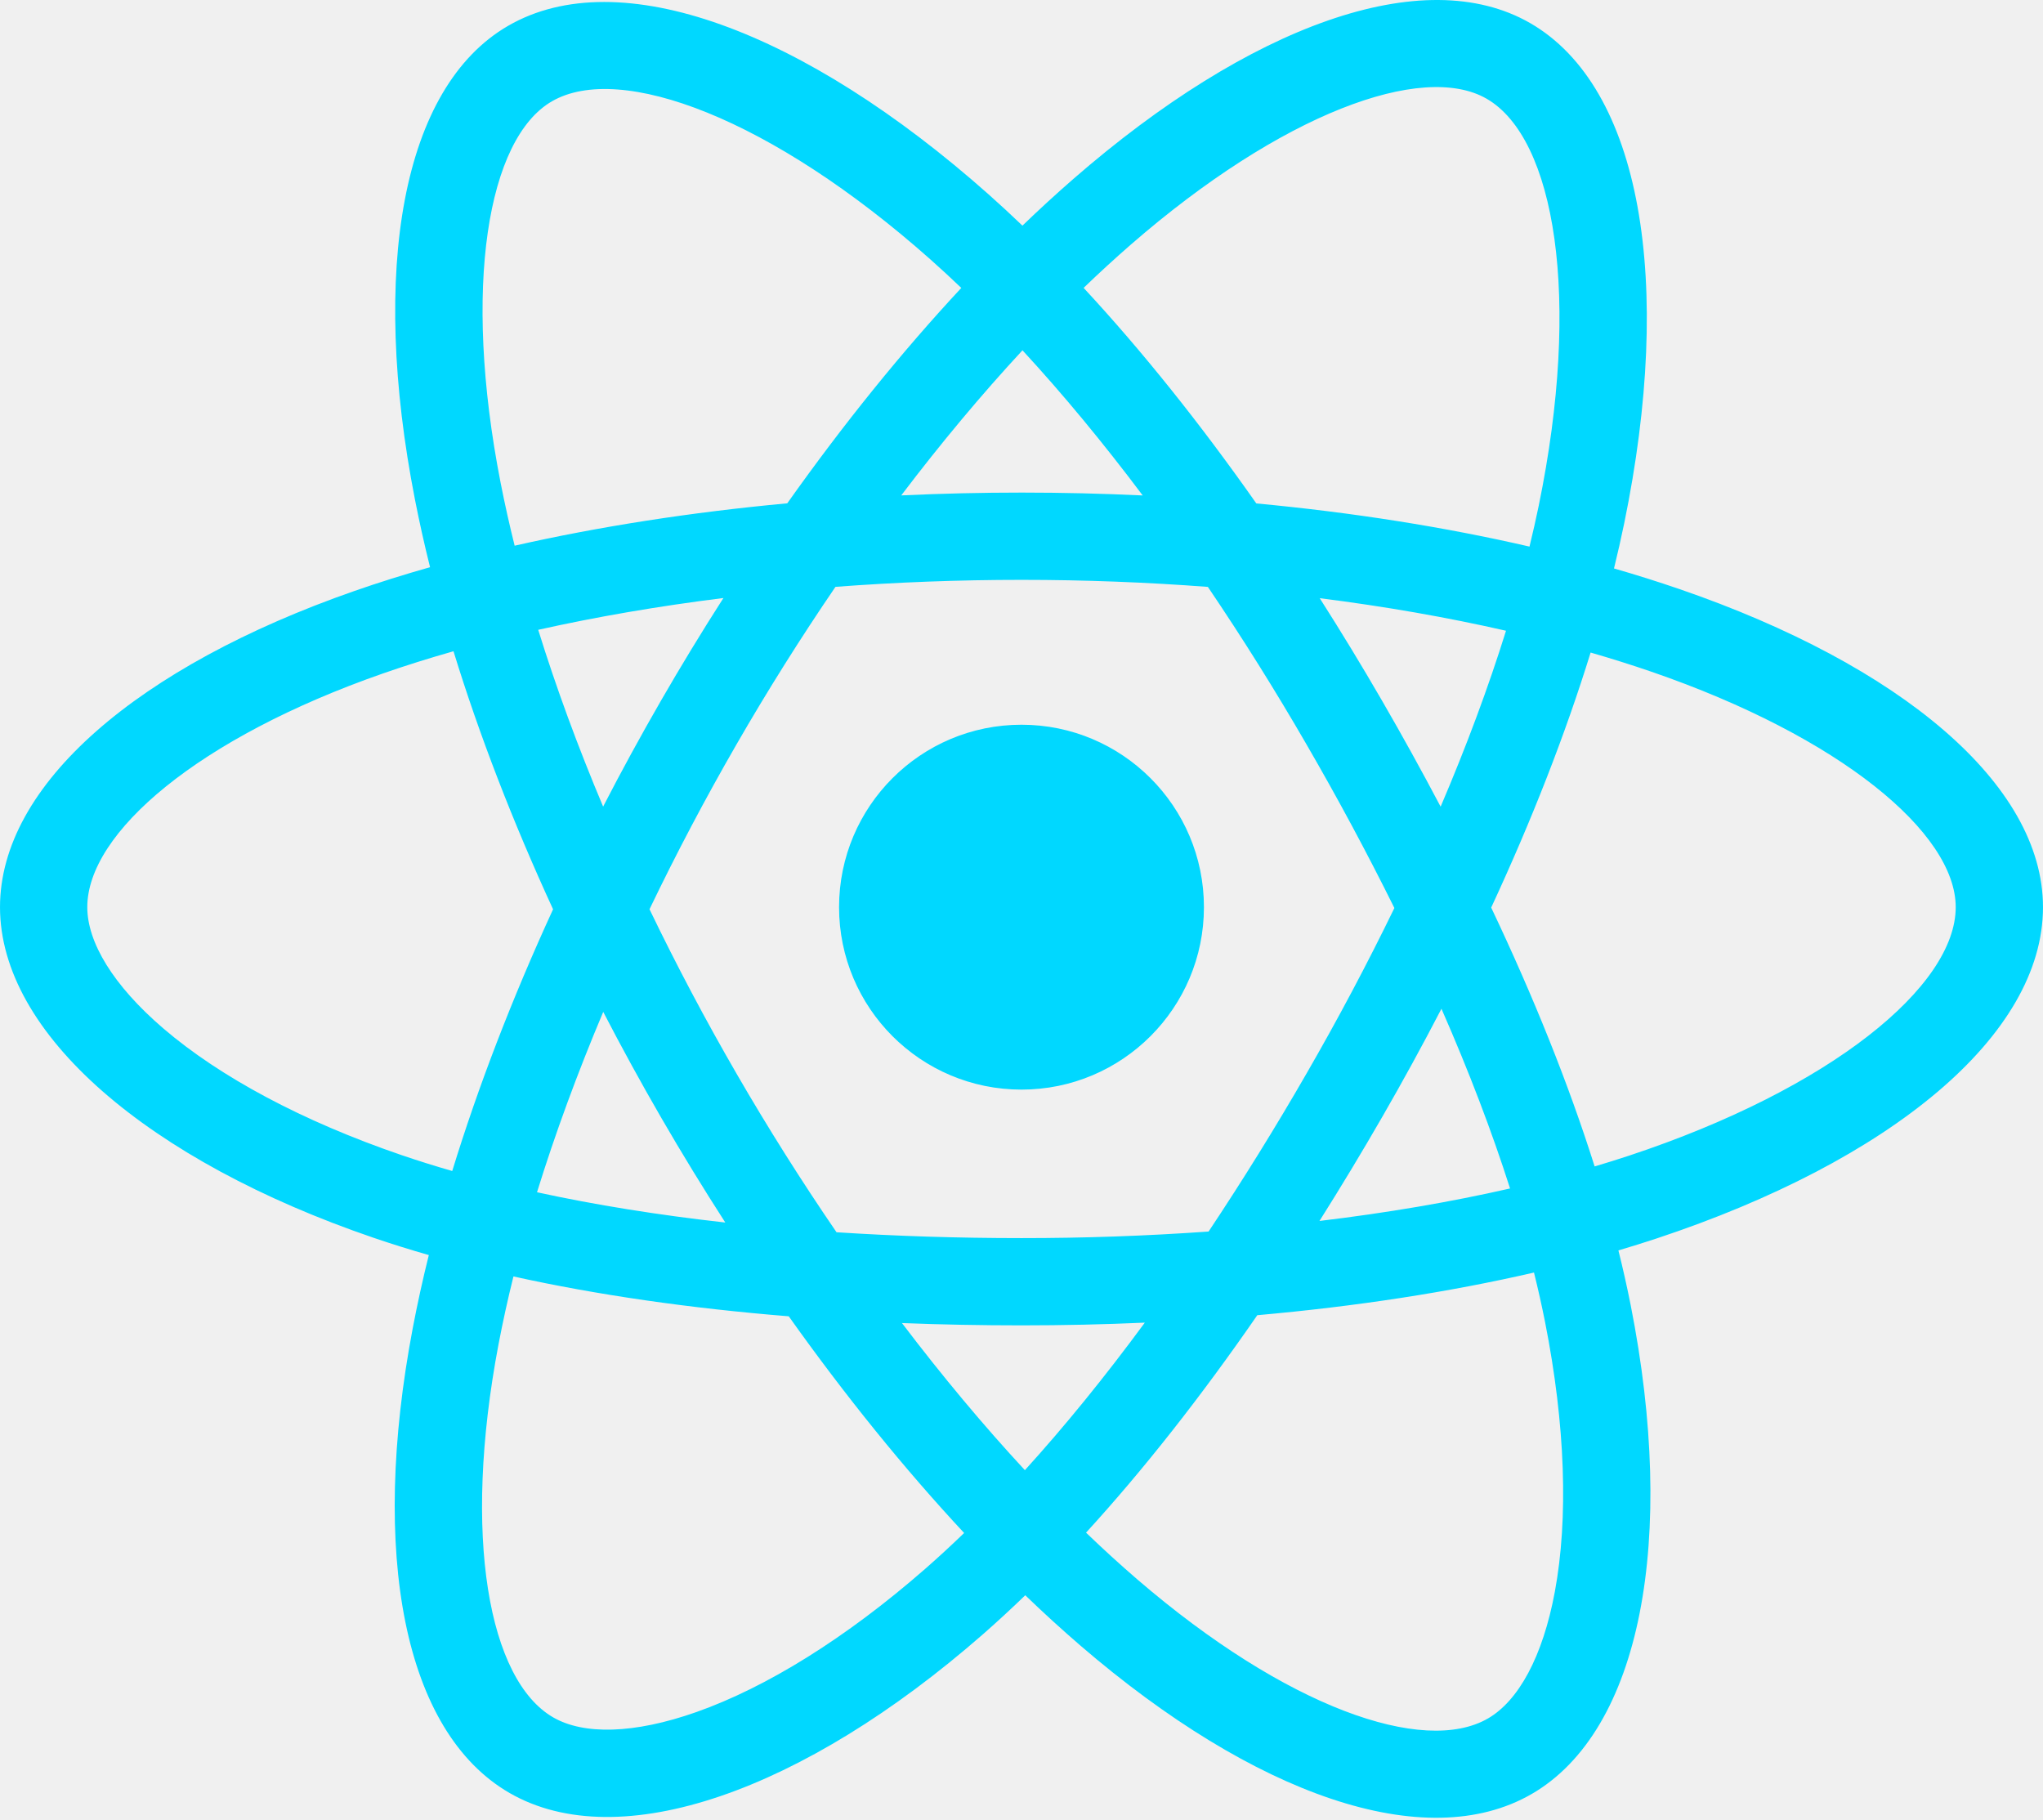
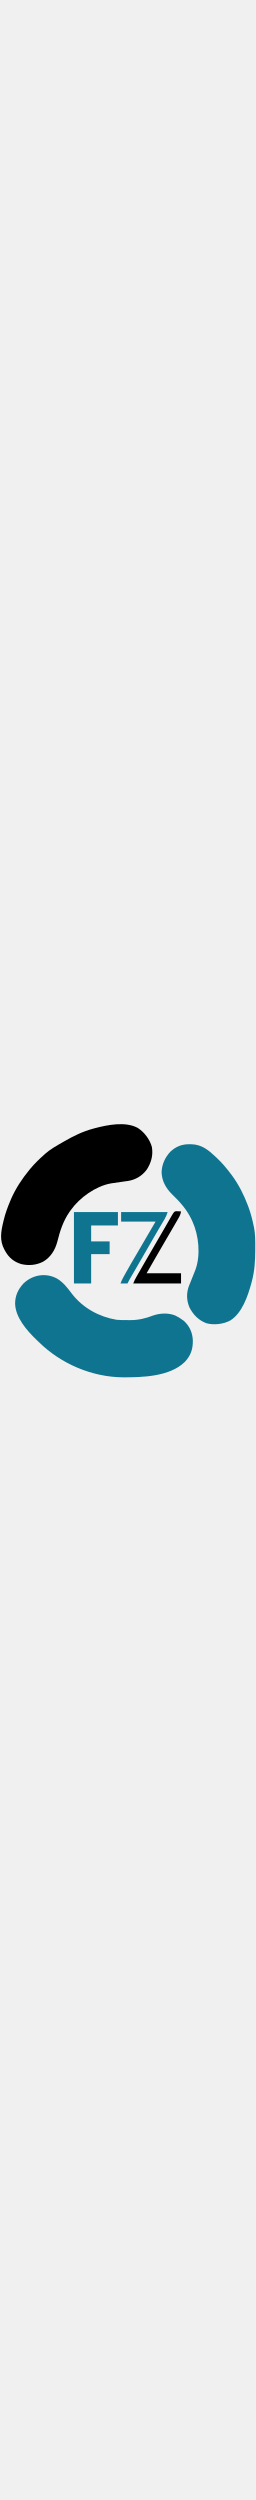
- <svg xmlns="http://www.w3.org/2000/svg" aria-hidden="true" role="img" class="iconify iconify--logos" width="35.93" height="32" preserveAspectRatio="xMidYMid meet" viewBox="0 0 256 228">
-   <path fill="#00D8FF" d="M210.483 73.824a171.49 171.49 0 0 0-8.24-2.597c.465-1.9.893-3.777 1.273-5.621c6.238-30.281 2.16-54.676-11.769-62.708c-13.355-7.7-35.196.329-57.254 19.526a171.23 171.23 0 0 0-6.375 5.848a155.866 155.866 0 0 0-4.241-3.917C100.759 3.829 77.587-4.822 63.673 3.233C50.33 10.957 46.379 33.89 51.995 62.588a170.974 170.974 0 0 0 1.892 8.48c-3.28.932-6.445 1.924-9.474 2.98C17.309 83.498 0 98.307 0 113.668c0 15.865 18.582 31.778 46.812 41.427a145.52 145.52 0 0 0 6.921 2.165a167.467 167.467 0 0 0-2.01 9.138c-5.354 28.2-1.173 50.591 12.134 58.266c13.744 7.926 36.812-.22 59.273-19.855a145.567 145.567 0 0 0 5.342-4.923a168.064 168.064 0 0 0 6.92 6.314c21.758 18.722 43.246 26.282 56.54 18.586c13.731-7.949 18.194-32.003 12.4-61.268a145.016 145.016 0 0 0-1.535-6.842c1.62-.48 3.21-.974 4.76-1.488c29.348-9.723 48.443-25.443 48.443-41.52c0-15.417-17.868-30.326-45.517-39.844Zm-6.365 70.984c-1.4.463-2.836.91-4.3 1.345c-3.24-10.257-7.612-21.163-12.963-32.432c5.106-11 9.31-21.767 12.459-31.957c2.619.758 5.16 1.557 7.61 2.4c23.69 8.156 38.14 20.213 38.14 29.504c0 9.896-15.606 22.743-40.946 31.14Zm-10.514 20.834c2.562 12.94 2.927 24.64 1.23 33.787c-1.524 8.219-4.59 13.698-8.382 15.893c-8.067 4.67-25.32-1.4-43.927-17.412a156.726 156.726 0 0 1-6.437-5.87c7.214-7.889 14.423-17.06 21.459-27.246c12.376-1.098 24.068-2.894 34.671-5.345a134.17 134.17 0 0 1 1.386 6.193ZM87.276 214.515c-7.882 2.783-14.16 2.863-17.955.675c-8.075-4.657-11.432-22.636-6.853-46.752a156.923 156.923 0 0 1 1.869-8.499c10.486 2.32 22.093 3.988 34.498 4.994c7.084 9.967 14.501 19.128 21.976 27.15a134.668 134.668 0 0 1-4.877 4.492c-9.933 8.682-19.886 14.842-28.658 17.94ZM50.35 144.747c-12.483-4.267-22.792-9.812-29.858-15.863c-6.35-5.437-9.555-10.836-9.555-15.216c0-9.322 13.897-21.212 37.076-29.293c2.813-.98 5.757-1.905 8.812-2.773c3.204 10.42 7.406 21.315 12.477 32.332c-5.137 11.18-9.399 22.249-12.634 32.792a134.718 134.718 0 0 1-6.318-1.979Zm12.378-84.26c-4.811-24.587-1.616-43.134 6.425-47.789c8.564-4.958 27.502 2.111 47.463 19.835a144.318 144.318 0 0 1 3.841 3.545c-7.438 7.987-14.787 17.08-21.808 26.988c-12.04 1.116-23.565 2.908-34.161 5.309a160.342 160.342 0 0 1-1.76-7.887Zm110.427 27.268a347.8 347.8 0 0 0-7.785-12.803c8.168 1.033 15.994 2.404 23.343 4.08c-2.206 7.072-4.956 14.465-8.193 22.045a381.151 381.151 0 0 0-7.365-13.322Zm-45.032-43.861c5.044 5.465 10.096 11.566 15.065 18.186a322.04 322.04 0 0 0-30.257-.006c4.974-6.559 10.069-12.652 15.192-18.18ZM82.802 87.83a323.167 323.167 0 0 0-7.227 13.238c-3.184-7.553-5.909-14.98-8.134-22.152c7.304-1.634 15.093-2.97 23.209-3.984a321.524 321.524 0 0 0-7.848 12.897Zm8.081 65.352c-8.385-.936-16.291-2.203-23.593-3.793c2.26-7.3 5.045-14.885 8.298-22.6a321.187 321.187 0 0 0 7.257 13.246c2.594 4.48 5.28 8.868 8.038 13.147Zm37.542 31.03c-5.184-5.592-10.354-11.779-15.403-18.433c4.902.192 9.899.29 14.978.29c5.218 0 10.376-.117 15.453-.343c-4.985 6.774-10.018 12.97-15.028 18.486Zm52.198-57.817c3.422 7.8 6.306 15.345 8.596 22.52c-7.422 1.694-15.436 3.058-23.88 4.071a382.417 382.417 0 0 0 7.859-13.026a347.403 347.403 0 0 0 7.425-13.565Zm-16.898 8.101a358.557 358.557 0 0 1-12.281 19.815a329.4 329.4 0 0 1-23.444.823c-7.967 0-15.716-.248-23.178-.732a310.202 310.202 0 0 1-12.513-19.846h.001a307.41 307.41 0 0 1-10.923-20.627a310.278 310.278 0 0 1 10.89-20.637l-.001.001a307.318 307.318 0 0 1 12.413-19.761c7.613-.576 15.42-.876 23.31-.876H128c7.926 0 15.743.303 23.354.883a329.357 329.357 0 0 1 12.335 19.695a358.489 358.489 0 0 1 11.036 20.54a329.472 329.472 0 0 1-11 20.722Zm22.56-122.124c8.572 4.944 11.906 24.881 6.52 51.026c-.344 1.668-.73 3.367-1.15 5.09c-10.622-2.452-22.155-4.275-34.23-5.408c-7.034-10.017-14.323-19.124-21.64-27.008a160.789 160.789 0 0 1 5.888-5.4c18.9-16.447 36.564-22.941 44.612-18.3ZM128 90.808c12.625 0 22.86 10.235 22.86 22.86s-10.235 22.86-22.86 22.86s-22.86-10.235-22.86-22.86s10.235-22.86 22.86-22.86Z" />
+ <svg xmlns="http://www.w3.org/2000/svg" width="41" height="401" viewBox="0 0 401 401" fill="none">
+   <g clip-path="url(#clip0_1_252)">
+     <path d="M89.713 245.46C99.371 251.365 105.873 259.956 112.59 268.84C129.684 291.254 155.255 305.343 183 310C187.886 310.373 192.73 310.475 197.628 310.446C199.801 310.438 201.97 310.466 204.143 310.498C216.958 310.562 228.297 307.897 240.25 303.25C251.253 299.501 263.96 298.884 274.875 303.25C276.61 304.116 278.323 305.026 280 306C280.62 306.357 281.24 306.714 281.879 307.082C283.304 307.978 284.657 308.985 286 310C286.804 310.536 287.609 311.072 288.438 311.625C297.436 319.965 302.015 330.165 302.521 342.298C302.73 355.739 299.406 366.095 290 376C266.474 399.234 223.086 400.408 192.329 400.23C144.324 399.766 95.754 379.092 61.475 345.444C60.045 344.044 58.593 342.668 57.141 341.293C42.073 326.758 24.16 306.316 23.688 284.437C23.819 271.857 28.403 262.323 36.738 253.07C51.097 239.235 72.041 235.688 89.713 245.46Z" fill="#0E7490" />
+     <path d="M297.312 34.562C298.242 34.571 299.171 34.579 300.128 34.588C316.693 34.996 327.39 43.959 339 55C339.708 55.667 339.708 55.667 340.43 56.348C348.465 63.961 355.388 72.135 362 81C362.601 81.782 363.201 82.565 363.82 83.371C374.499 97.842 382.701 114.207 389 131C389.248 131.662 389.497 132.324 389.752 133.006C393.347 142.781 395.93 152.805 398 163C398.179 163.792 398.358 164.583 398.542 165.399C400.664 175.984 400.441 186.75 400.438 197.5C400.439 199.067 400.439 199.067 400.44 200.666C400.408 217.618 399.403 233.549 395 250C394.759 250.917 394.518 251.833 394.27 252.778C388.775 272.832 379.712 299.778 361.059 311.188C350.347 316.889 335.543 318.625 323.763 315.385C311.633 310.758 303.367 302.361 297.445 291.023C292.469 279.693 292.195 267.938 296.594 256.375C297.058 255.261 297.522 254.148 298 253C300.742 246.362 303.449 239.714 306 233C306.373 232.019 306.373 232.019 306.754 231.019C314.908 208.424 311.91 177.647 302 156C301.473 154.837 300.946 153.675 300.402 152.477C292.964 136.855 282.047 124.745 269.688 112.875C260.113 103.362 253.927 92.113 253.5 78.5C253.871 66.29 258.959 55.064 267.375 46.188C276.078 38.058 285.481 34.427 297.312 34.562Z" fill="#0E7490" />
+     <path d="M116 141C138.77 141 161.54 141 185 141C185 147.93 185 154.86 185 162C171.14 162 157.28 162 143 162C143 170.25 143 178.5 143 187C152.57 187 162.14 187 172 187C172 193.6 172 200.2 172 207C162.43 207 152.86 207 143 207C143 222.18 143 237.36 143 253C134.09 253 125.18 253 116 253C116 216.04 116 179.08 116 141Z" fill="#0E7490" />
+     <path d="M276.48 139.609C277.82 139.679 277.82 139.679 279.188 139.75C280.089 139.786 280.99 139.822 281.918 139.859C282.605 139.906 283.292 139.952 284 140C283.404 144.166 281.997 147.14 279.895 150.77C279.248 151.893 278.601 153.017 277.935 154.174C277.228 155.387 276.52 156.6 275.812 157.812C275.083 159.074 274.354 160.337 273.625 161.599C271.426 165.405 269.214 169.203 267 173C266.378 174.069 265.755 175.139 265.114 176.241C262.255 181.153 259.39 186.062 256.52 190.969C252.698 197.508 248.909 204.065 245.125 210.625C244.531 211.655 243.936 212.685 243.324 213.747C238.863 221.487 234.432 229.243 230 237C247.82 237 265.64 237 284 237C284 242.28 284 247.56 284 253C259.25 253 234.5 253 209 253C210.545 249.137 212.112 245.876 214.168 242.301C214.806 241.187 215.444 240.074 216.102 238.927C216.797 237.722 217.492 236.517 218.188 235.312C218.909 234.057 219.63 232.802 220.351 231.546C222.205 228.319 224.063 225.094 225.922 221.87C226.948 220.091 227.972 218.311 228.996 216.531C236.188 204.022 243.421 191.537 250.707 179.082C253.86 173.686 256.994 168.28 260.105 162.859C260.447 162.264 260.789 161.669 261.142 161.055C262.803 158.164 264.461 155.271 266.115 152.375C266.71 151.339 267.305 150.302 267.918 149.234C268.442 148.319 268.965 147.403 269.505 146.46C273.371 140.099 273.371 140.099 276.48 139.609Z" fill="black" />
+     <path d="M190 141C214.09 141 238.18 141 263 141C261.572 145.285 260.487 148.191 258.27 151.922C257.722 152.851 257.174 153.78 256.61 154.738C255.72 156.229 255.72 156.229 254.812 157.75C253.536 159.914 252.26 162.078 250.984 164.242C250.325 165.358 249.666 166.474 248.986 167.624C245.811 173.021 242.686 178.448 239.562 183.875C238.303 186.06 237.044 188.245 235.785 190.43C235.16 191.515 234.535 192.6 233.891 193.718C231.386 198.066 228.878 202.413 226.37 206.76C225.131 208.907 223.892 211.054 222.654 213.201C219.723 218.282 216.791 223.362 213.854 228.439C212.466 230.839 211.078 233.24 209.69 235.641C208.71 237.336 207.728 239.031 206.746 240.727C206.153 241.753 205.56 242.779 204.949 243.836C204.427 244.739 203.904 245.642 203.366 246.572C202.18 248.68 201.082 250.837 200 253C196.37 253 192.74 253 189 253C190.289 249.777 191.468 246.974 193.109 243.98C193.735 242.837 193.735 242.837 194.374 241.671C194.828 240.851 195.282 240.032 195.75 239.188C196.473 237.879 196.473 237.879 197.21 236.544C202.717 226.626 208.456 216.845 214.202 207.064C217.145 202.049 220.072 197.024 223 192C224.148 190.031 225.297 188.062 226.445 186.094C227.021 185.108 227.596 184.121 228.188 183.105C233.459 174.07 238.729 165.035 244 156C226.18 156 208.36 156 190 156C190 151.05 190 146.1 190 141Z" fill="#0E7490" />
+     <path d="M8.356 202.483C7.899 201.675 7.441 200.866 6.97 200.032C-0.959 185.482 1.455 171.737 5.212 156.162C5.435 155.216 5.435 155.216 5.664 154.25C8.24 143.485 11.857 133.403 16.228 123.244C16.605 122.332 16.983 121.421 17.372 120.482C24.564 103.998 34.636 88.713 46.029 74.861C46.479 74.315 46.928 73.769 47.39 73.206C54.059 65.206 61.448 57.957 69.242 51.067C69.838 50.516 70.435 49.965 71.049 49.398C79.155 42.268 88.59 37.078 97.901 31.706C99.258 30.921 99.258 30.921 100.642 30.121C115.339 21.672 129.638 14.578 146.087 10.165C147.001 9.915 147.915 9.666 148.857 9.408C168.972 4.139 196.84 -1.484 216.047 8.965C226.341 15.391 235.246 27.343 238.33 39.165C240.388 51.983 237.249 63.34 230.391 74.138C223.067 84.113 213.023 90.228 200.811 92.2C199.614 92.355 198.417 92.51 197.185 92.669C190.065 93.613 182.954 94.593 175.864 95.741C174.828 95.908 174.828 95.908 173.771 96.079C150.127 100.315 124.972 118.299 111.18 137.705C110.437 138.743 109.693 139.781 108.928 140.85C99.118 155.103 94.089 170.612 89.989 187.251C86.538 200.3 79.888 211.281 68.313 218.457C57.554 224.241 45.288 225.448 33.392 222.598C22.001 219.125 14.154 212.797 8.356 202.483Z" fill="black" />
+   </g>
+   <defs>
+     <clipPath id="clip0_1_252">
+       <rect width="401" height="401" fill="white" />
+     </clipPath>
+   </defs>
</svg>
